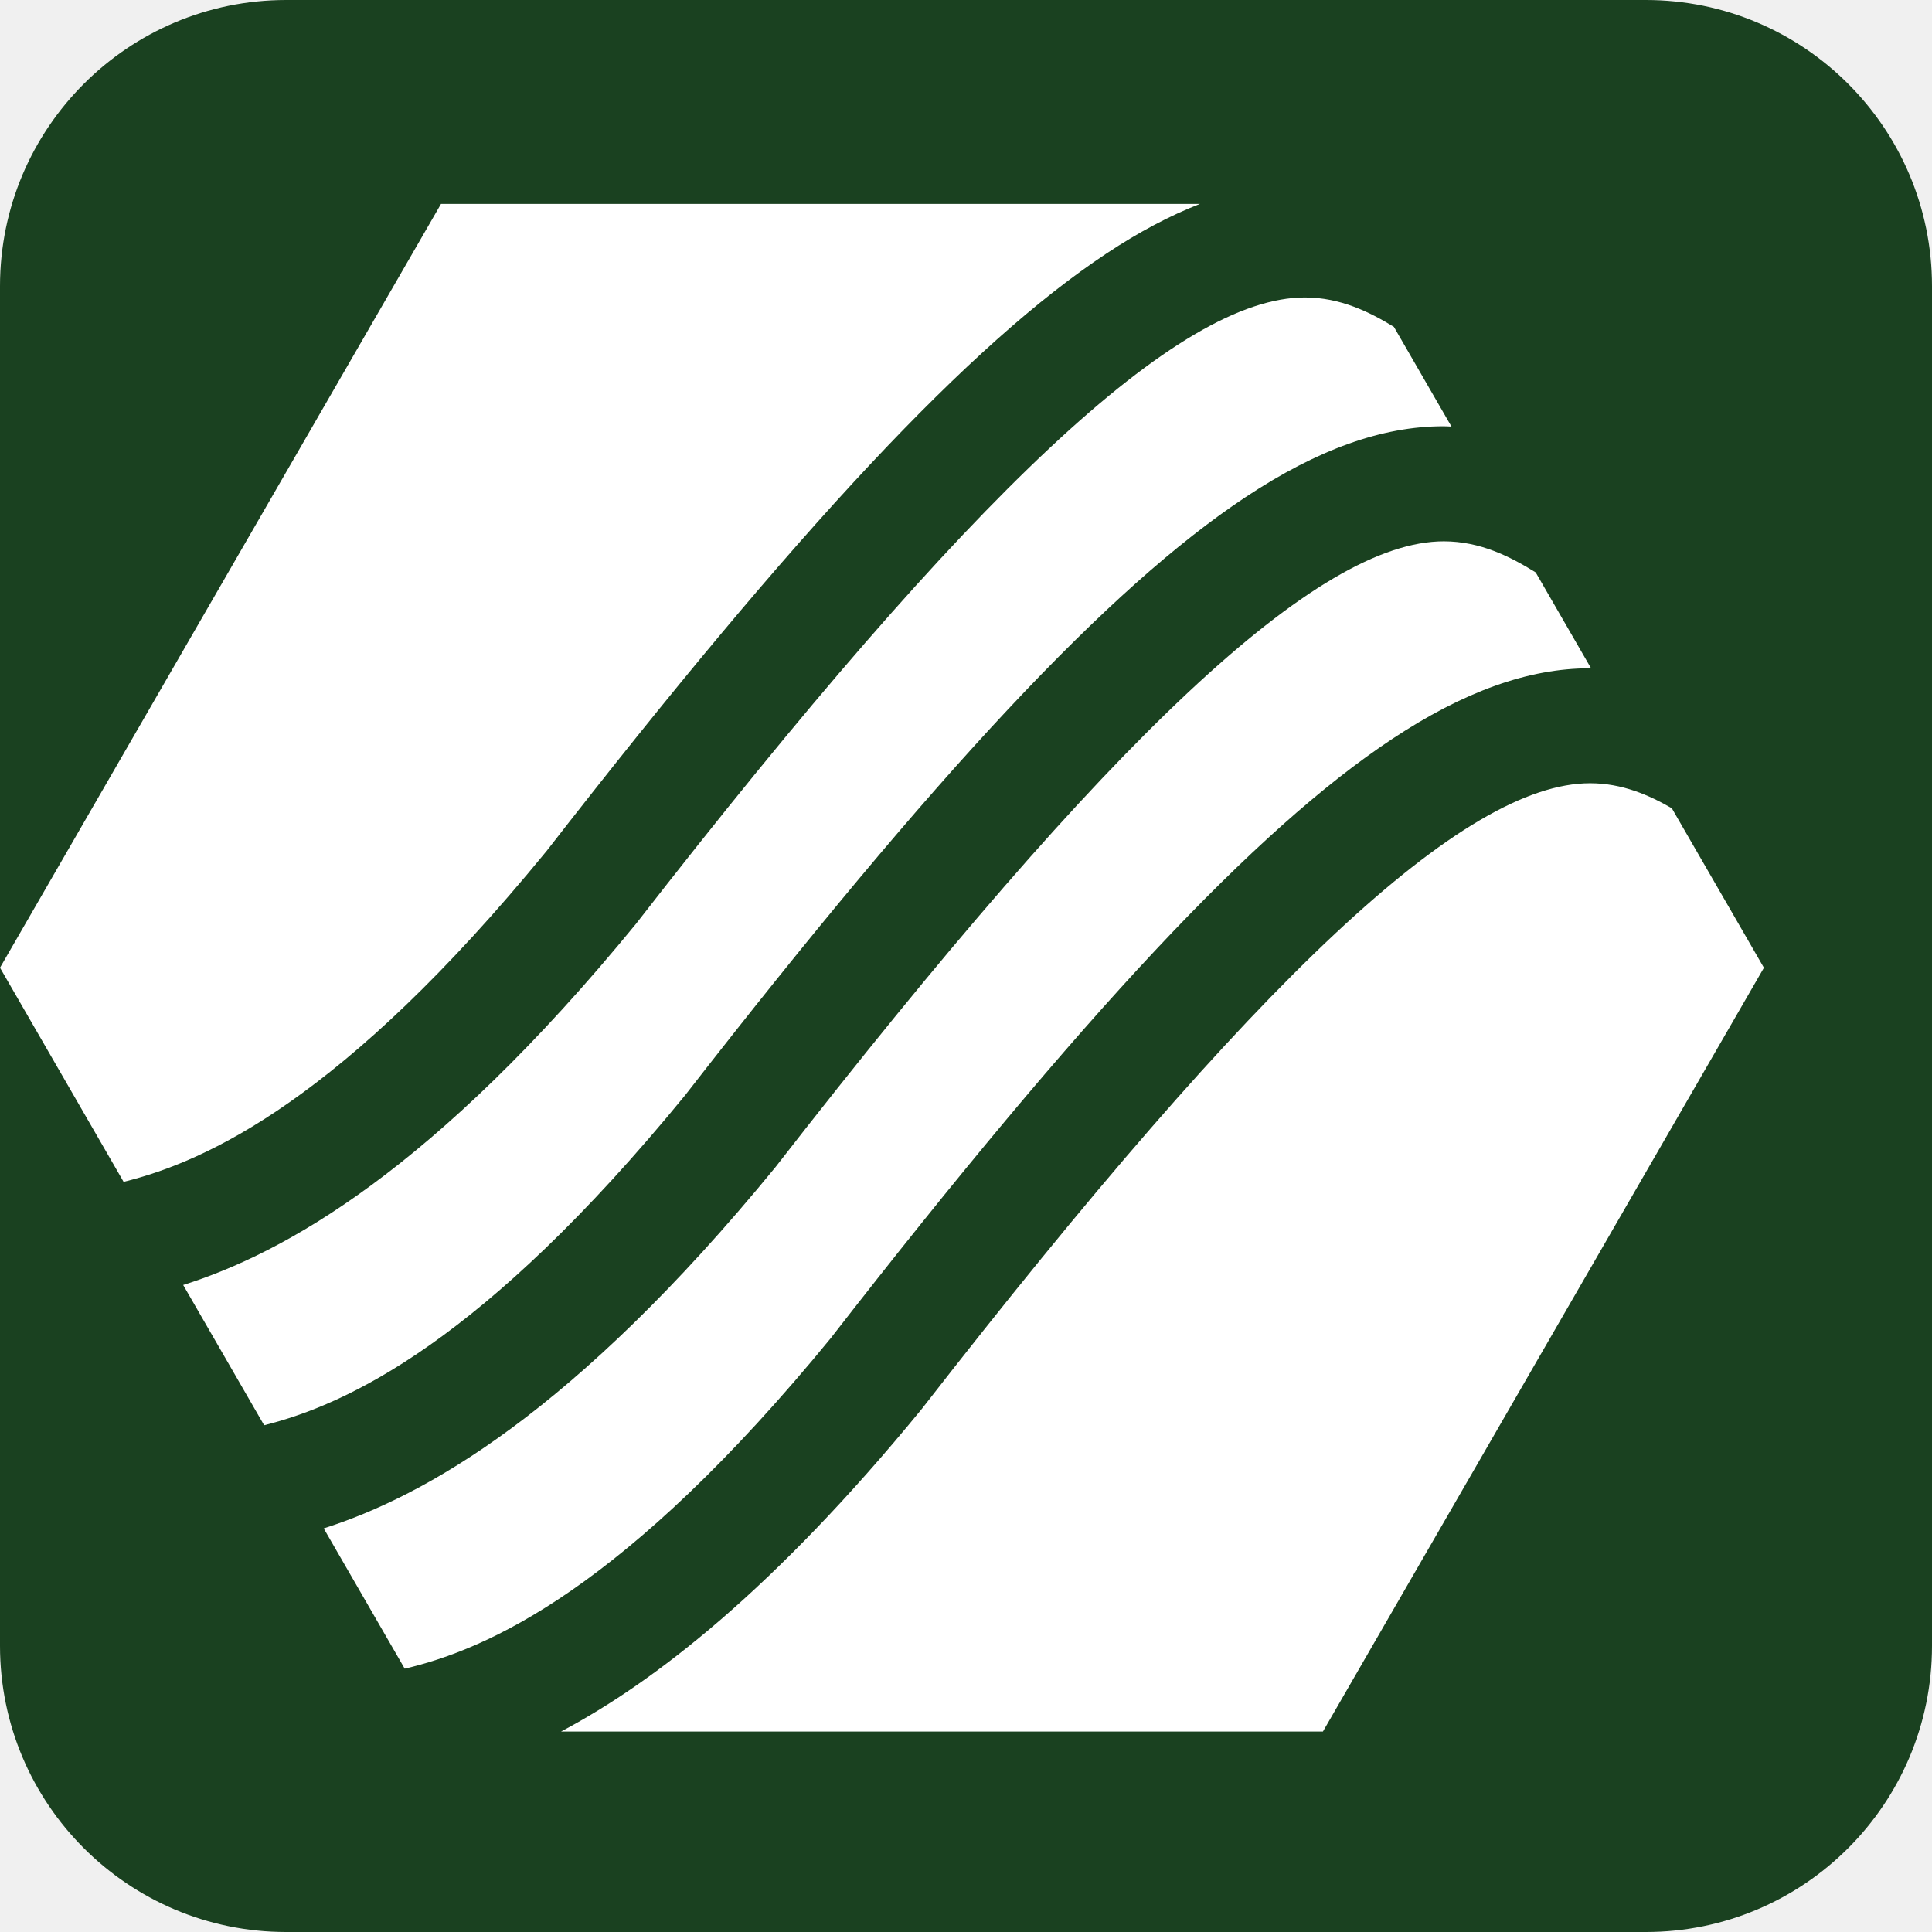
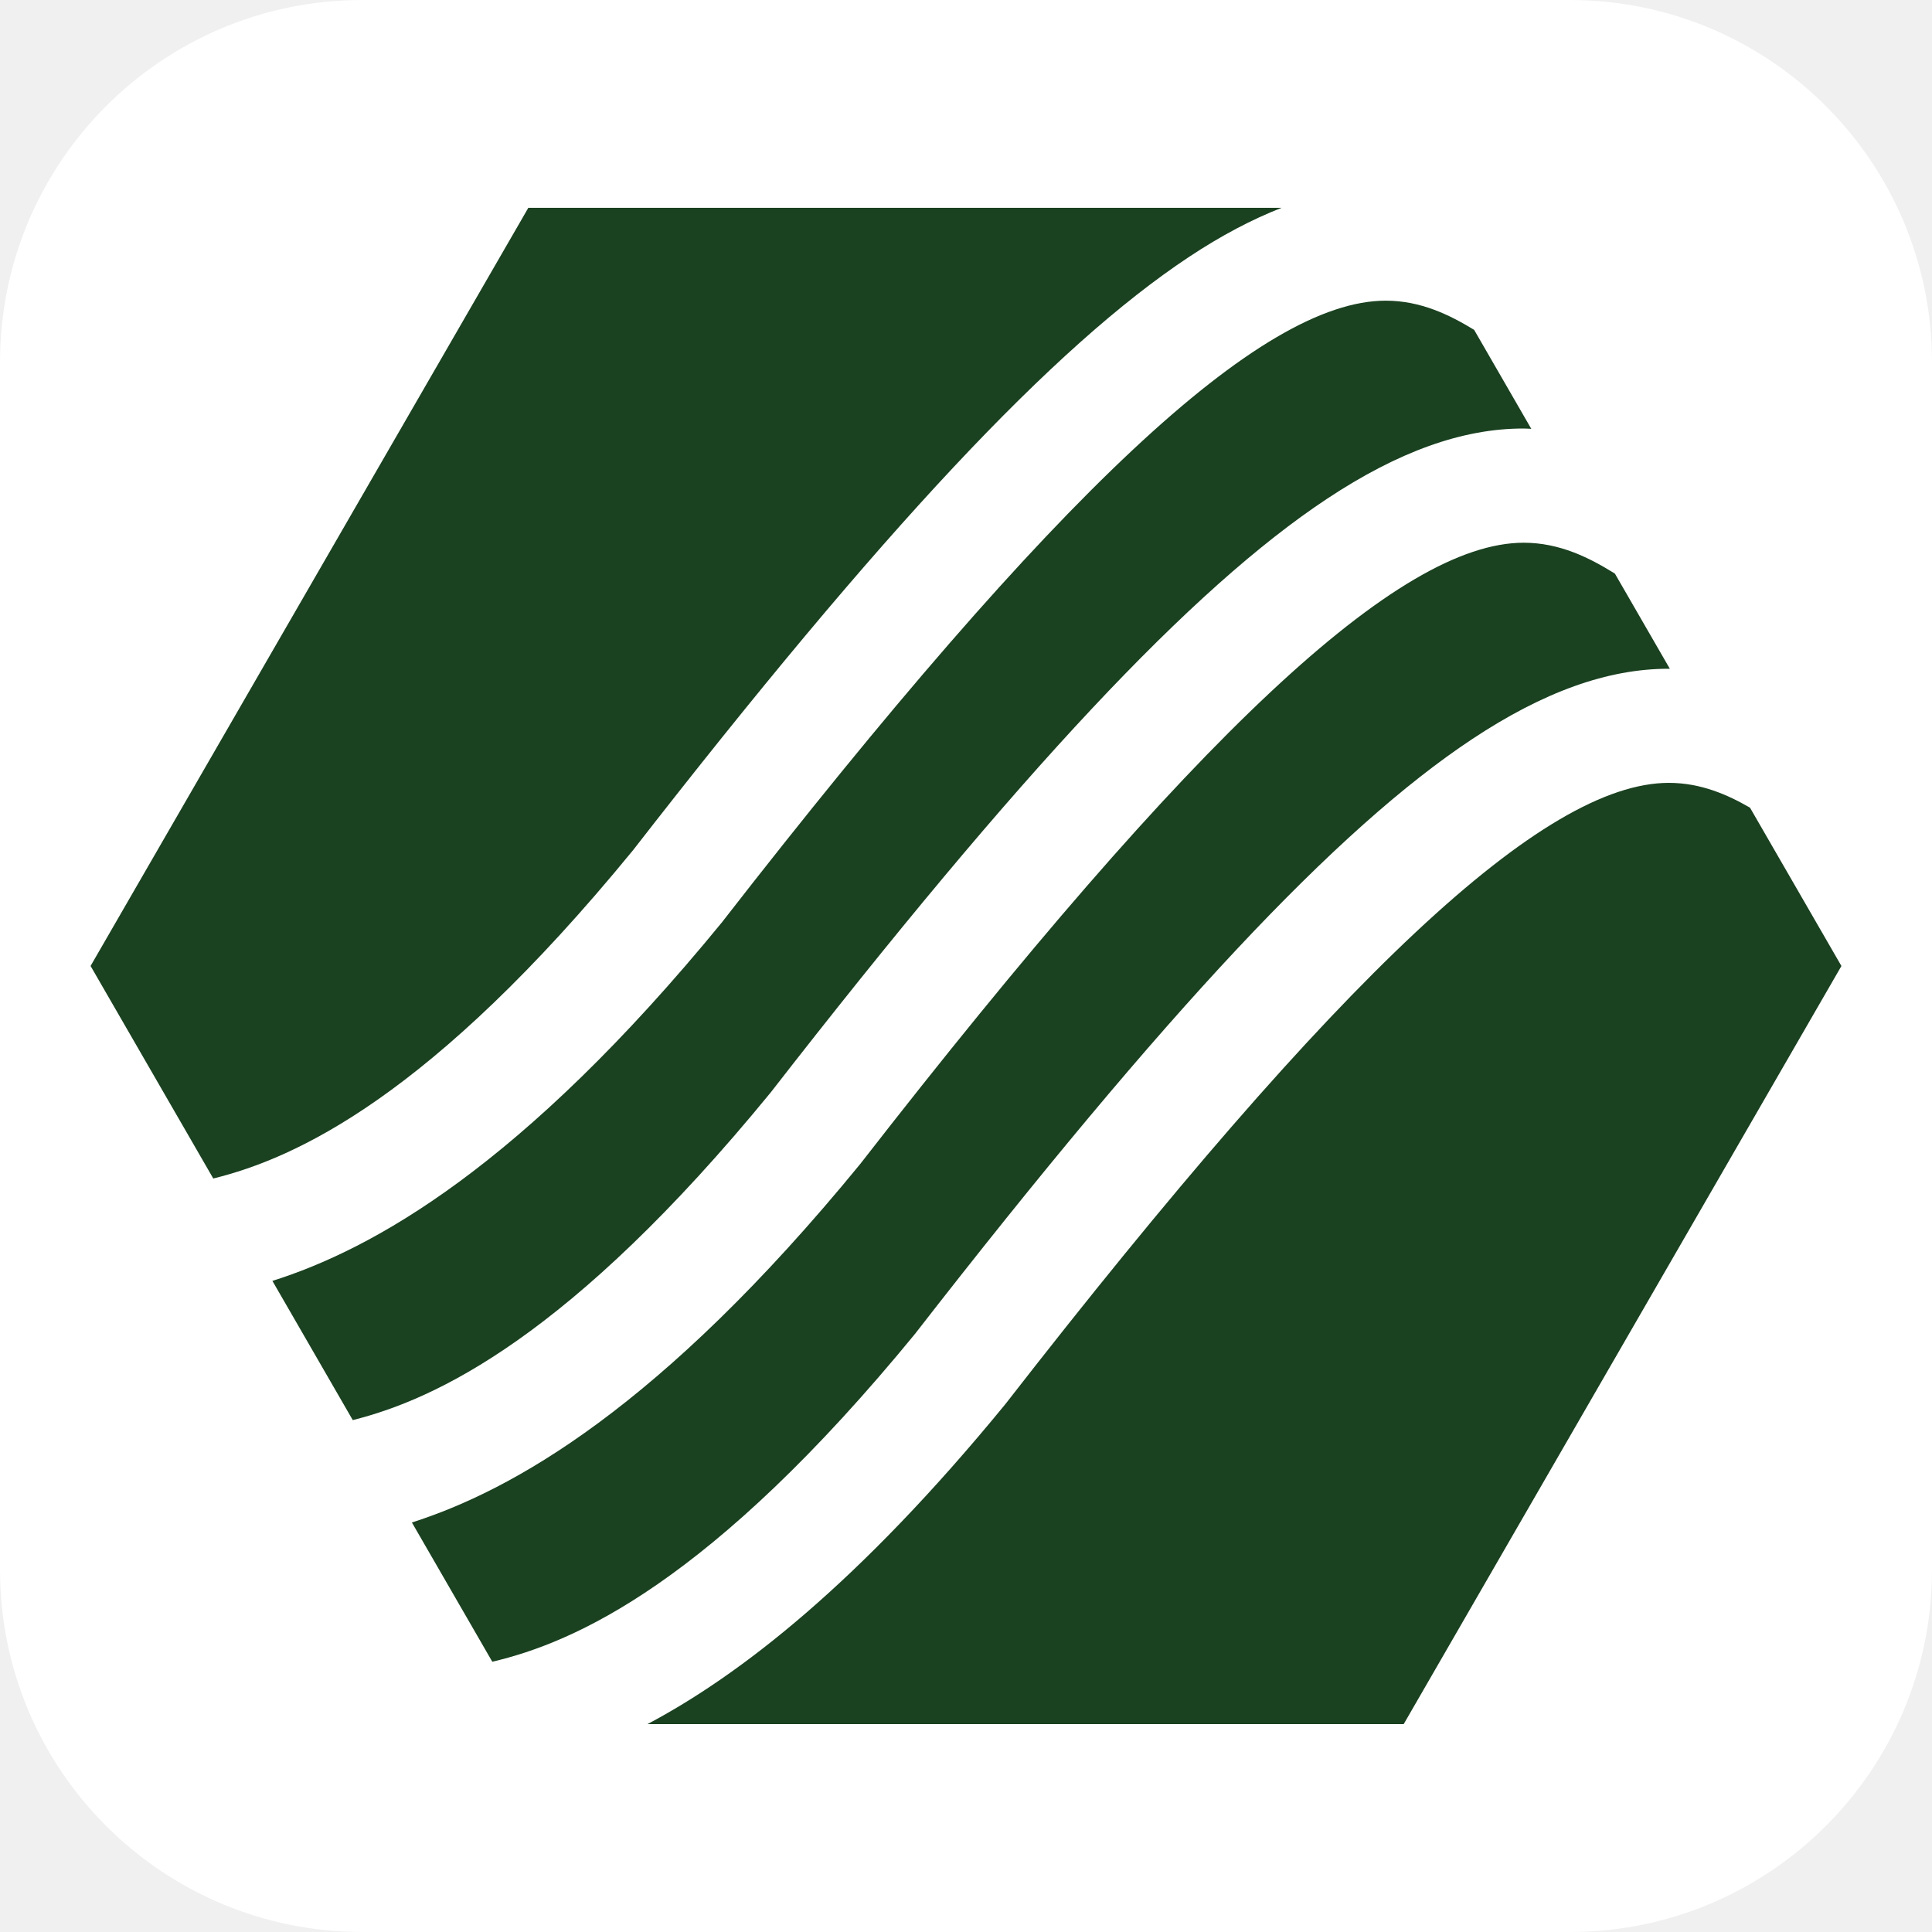
- <svg xmlns="http://www.w3.org/2000/svg" viewBox="0 0 540 540">
-   <rect width="540" height="540" rx="80" fill="#1A4120" />
-   <g transform="translate(0, 57)" fill="#fff">
+ <svg xmlns="http://www.w3.org/2000/svg" viewBox="0 0 64 64" role="img" aria-label="C2H">
+   <rect width="64" height="64" rx="12" fill="#ffffff" />
+   <g transform="translate(32,32) scale(0.11764) translate(-246.51,-213.49)" fill="#1A4120">
    <path d="M467.28,168.91c-6.34-3.67-13.89-6.99-22.85-6.99-35.16,0-92.78,53.96-186.84,174.95-41.28,50.42-74.78,76.33-100.78,90.1h212.95l123.26-213.48-25.74-44.58Z" />
    <path d="M232.4,316.76c70.22-90.33,118.55-141.92,156.65-167.17,20.11-13.33,38.19-19.8,55.29-19.8.12,0,.25.01.37.01l-15.48-26.81-.21-.13c-6.86-4.24-15.24-8.56-25.47-8.56-35.16,0-92.78,53.96-186.83,174.95-56.33,68.81-98.2,91.98-126.24,100.94l22.64,39.21c22.97-5.39,61.49-22.03,119.29-92.63Z" />
    <path d="M177.87,201.09c-56.62,69.17-98.63,92.21-126.67,101.07l22.63,39.2c23.14-5.8,61.22-23.29,117.67-92.24,70.22-90.33,118.55-141.93,156.65-167.18,20.1-13.32,38.19-19.8,55.28-19.8.75,0,1.5.06,2.26.09l-16.09-27.87c-6.75-4.12-14.94-8.22-24.9-8.22-35.16,0-92.78,53.96-186.84,174.95Z" />
    <path d="M152.67,180.99C222.89,90.65,271.22,39.06,309.32,13.81c9.07-6.01,17.7-10.55,26.04-13.81H123.26L0,213.48l34.55,59.85c23.1-5.69,61.3-22.95,118.12-92.35Z" />
  </g>
</svg>
